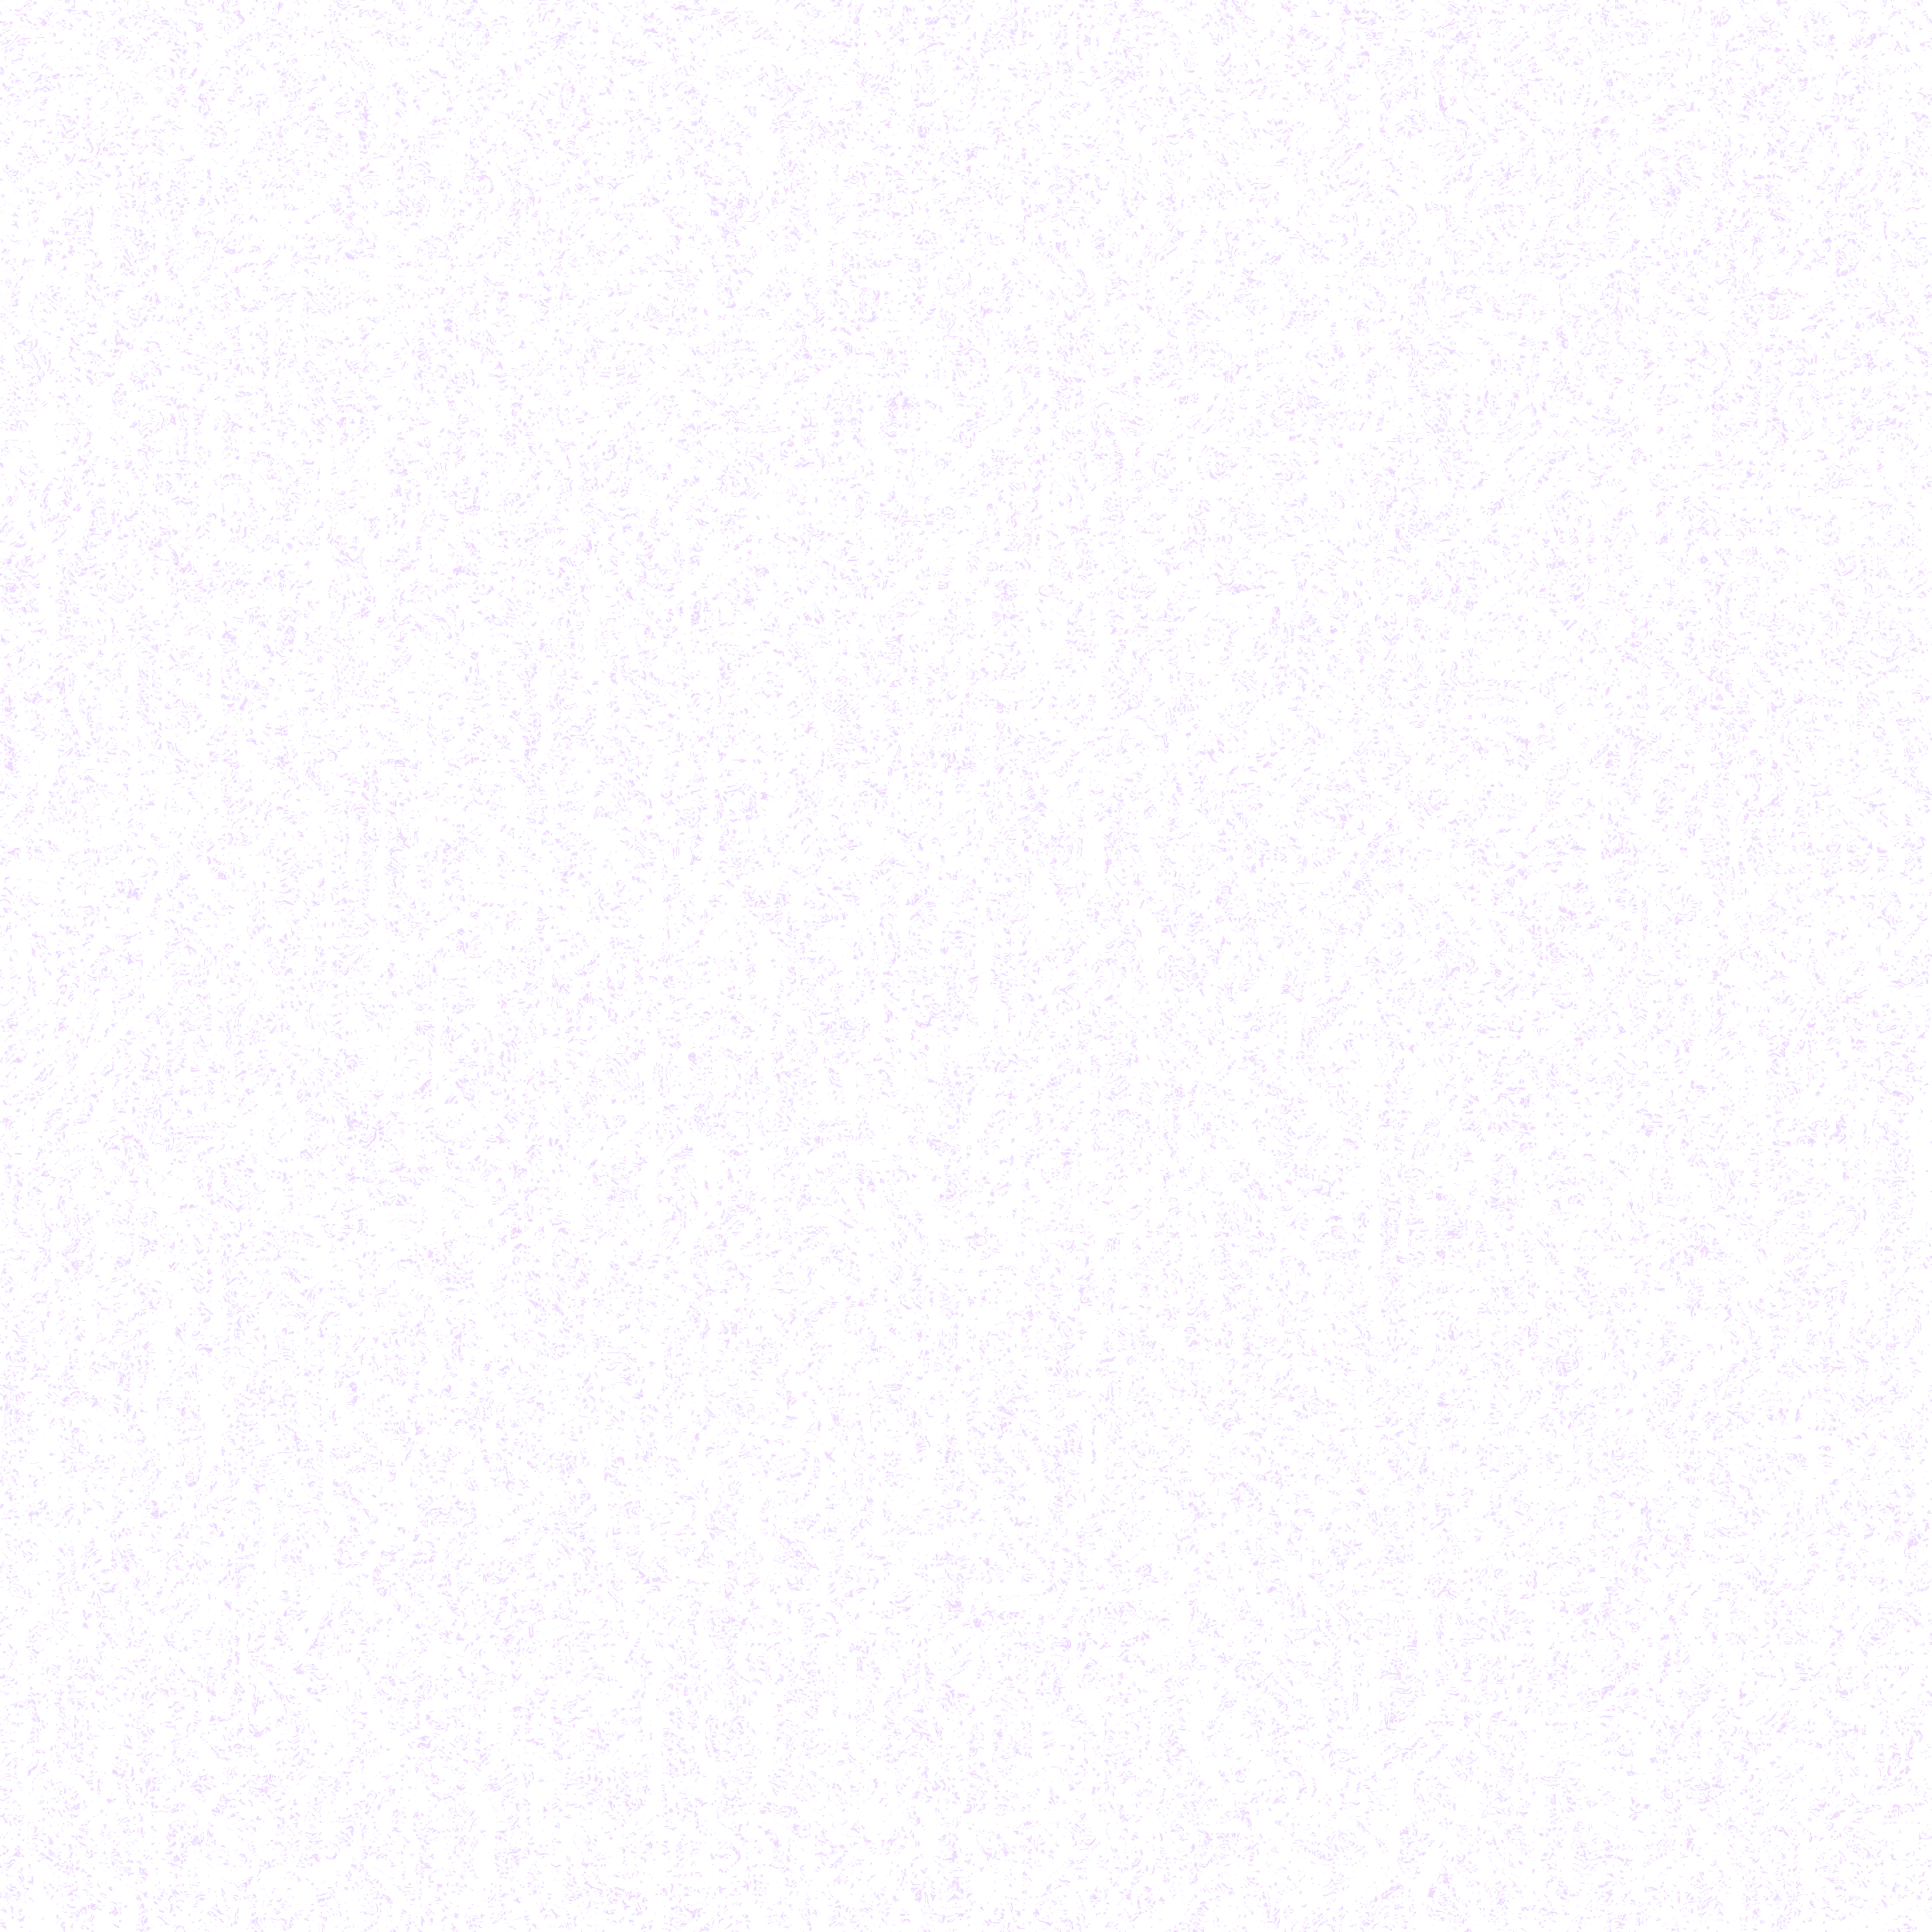
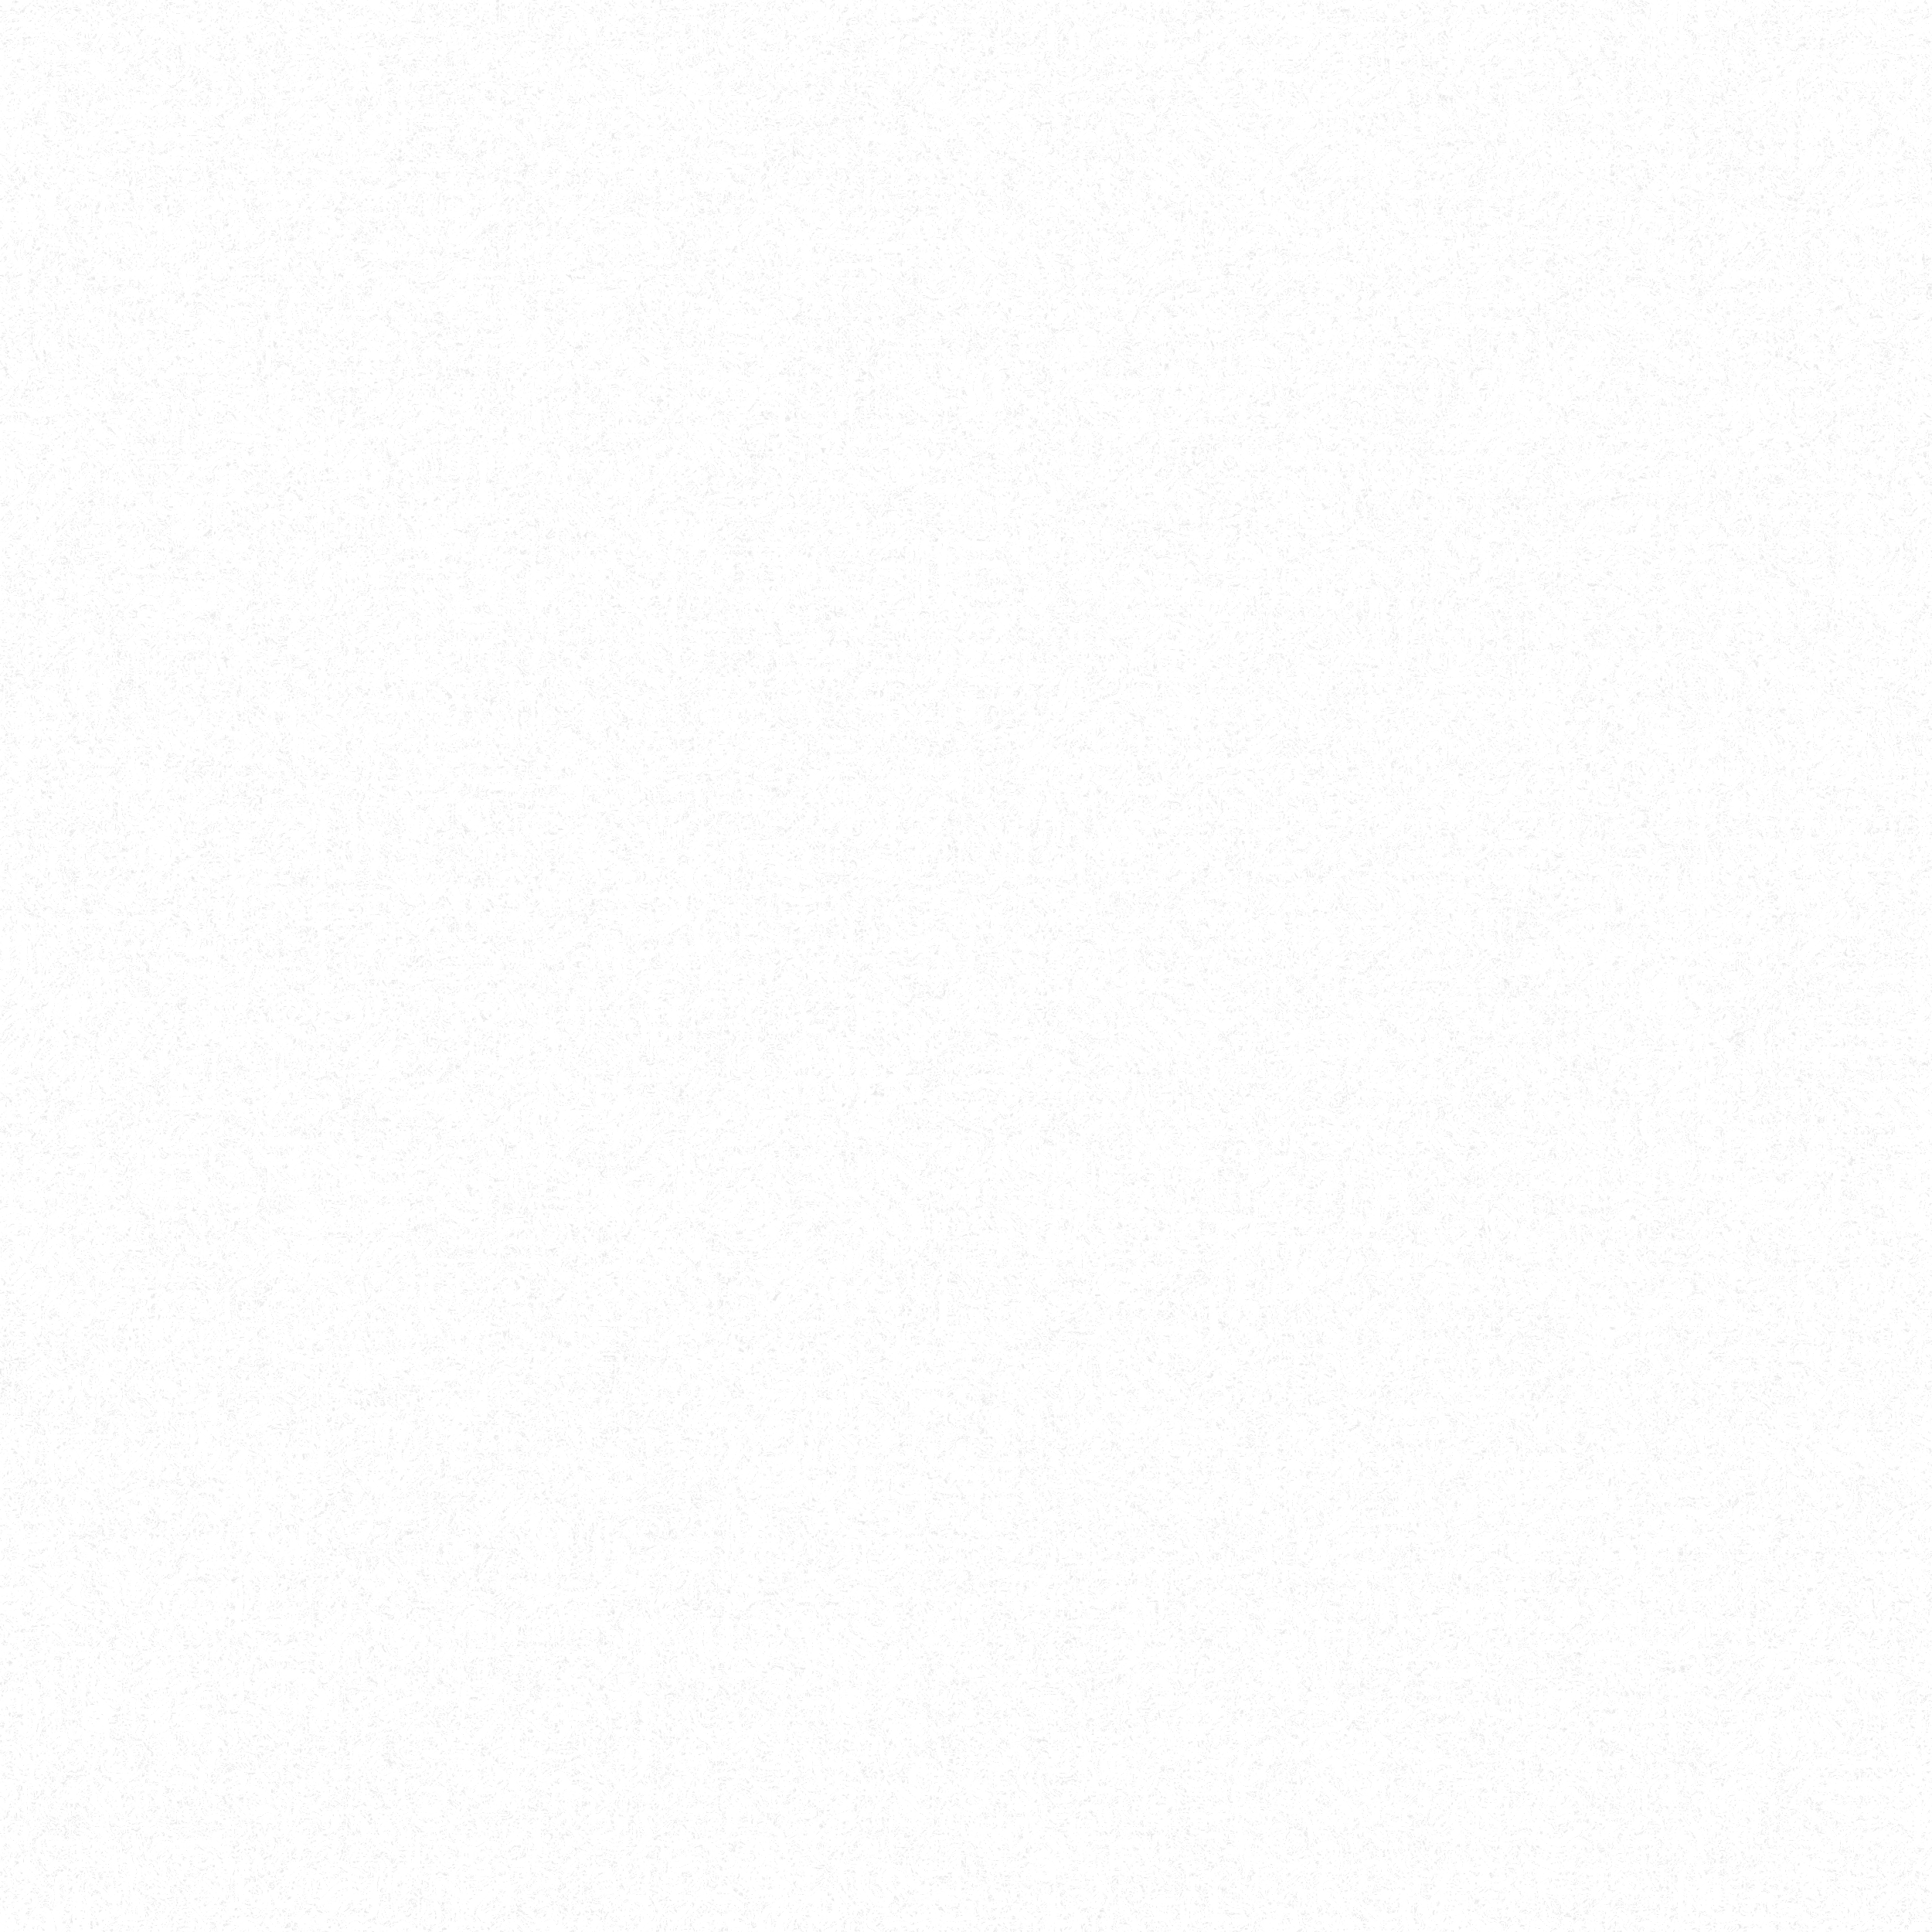
- <svg xmlns="http://www.w3.org/2000/svg" version="1.1" viewBox="0 0 700 700" width="700" height="700" opacity="0.4">
+ <svg xmlns="http://www.w3.org/2000/svg" version="1.1" viewBox="0 0 700 700" width="700" height="700">
  <defs>
    <filter id="nnnoise-filter" x="-20%" y="-20%" width="140%" height="140%" filterUnits="objectBoundingBox" primitiveUnits="userSpaceOnUse" color-interpolation-filters="linearRGB">
-       <feTurbulence type="turbulence" baseFrequency="0.05" numOctaves="4" seed="15" stitchTiles="stitch" x="0%" y="0%" width="100%" height="100%" result="turbulence" />
-       <feSpecularLighting surfaceScale="40" specularConstant="2.2" specularExponent="20" lighting-color="#7e3ced" x="0%" y="0%" width="100%" height="100%" in="turbulence" result="specularLighting">
-         <feDistantLight azimuth="3" elevation="145" />
+       <feTurbulence type="turbulence" baseFrequency="0.102" numOctaves="4" seed="15" stitchTiles="stitch" x="0%" y="0%" width="100%" height="100%" result="turbulence" />
+       <feSpecularLighting surfaceScale="15" specularConstant="0.75" specularExponent="20" lighting-color="#7957A8" x="0%" y="0%" width="100%" height="100%" in="turbulence" result="specularLighting">
+         <feDistantLight azimuth="3" elevation="100" />
      </feSpecularLighting>
+       <feColorMatrix type="saturate" values="0" x="0%" y="0%" width="100%" height="100%" in="specularLighting" result="colormatrix" />
    </filter>
  </defs>
-   <rect width="700" height="700" fill="transparent" data-darkreader-inline-fill="" style="--darkreader-inline-fill: transparent;" />
-   <rect width="700" height="700" fill="#7e3ced" filter="url(#nnnoise-filter)" data-darkreader-inline-fill="" style="--darkreader-inline-fill:rgba(72, 15, 164, 0.1);" />
+   <rect width="700" height="700" fill="transparent" />
+   <rect width="700" height="700" fill="#7957a8" filter="url(#nnnoise-filter)" />
</svg>
